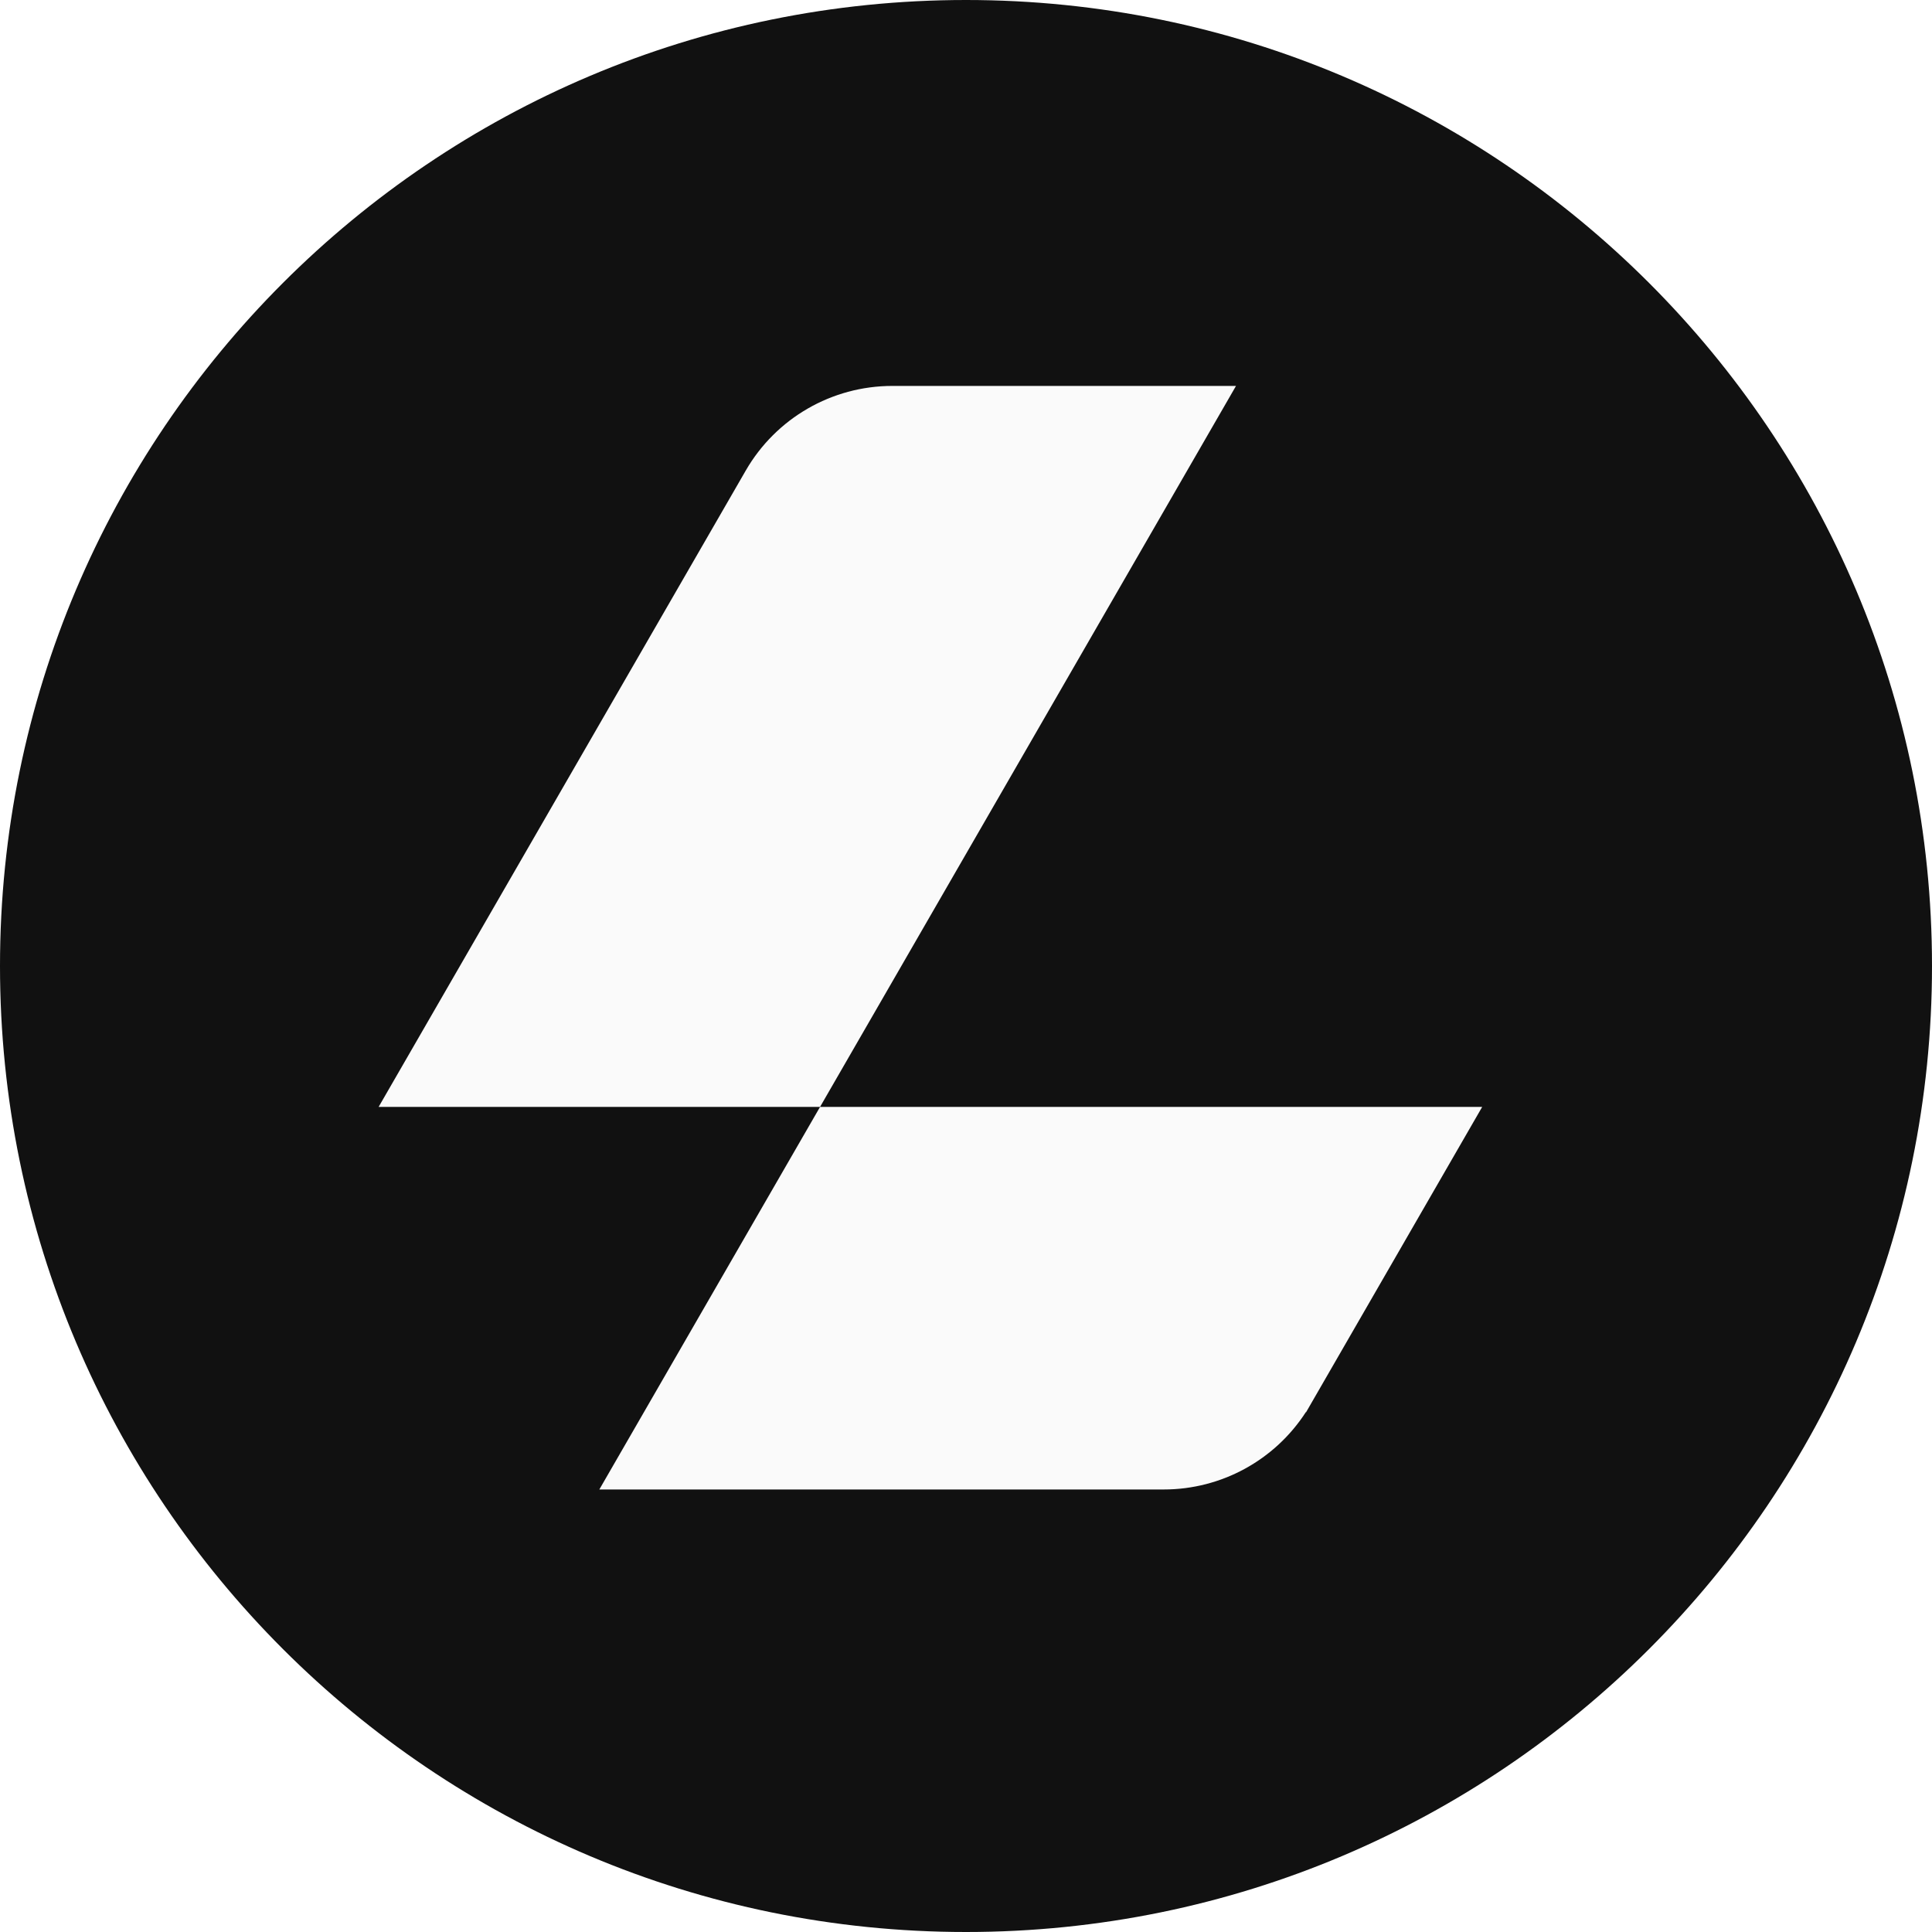
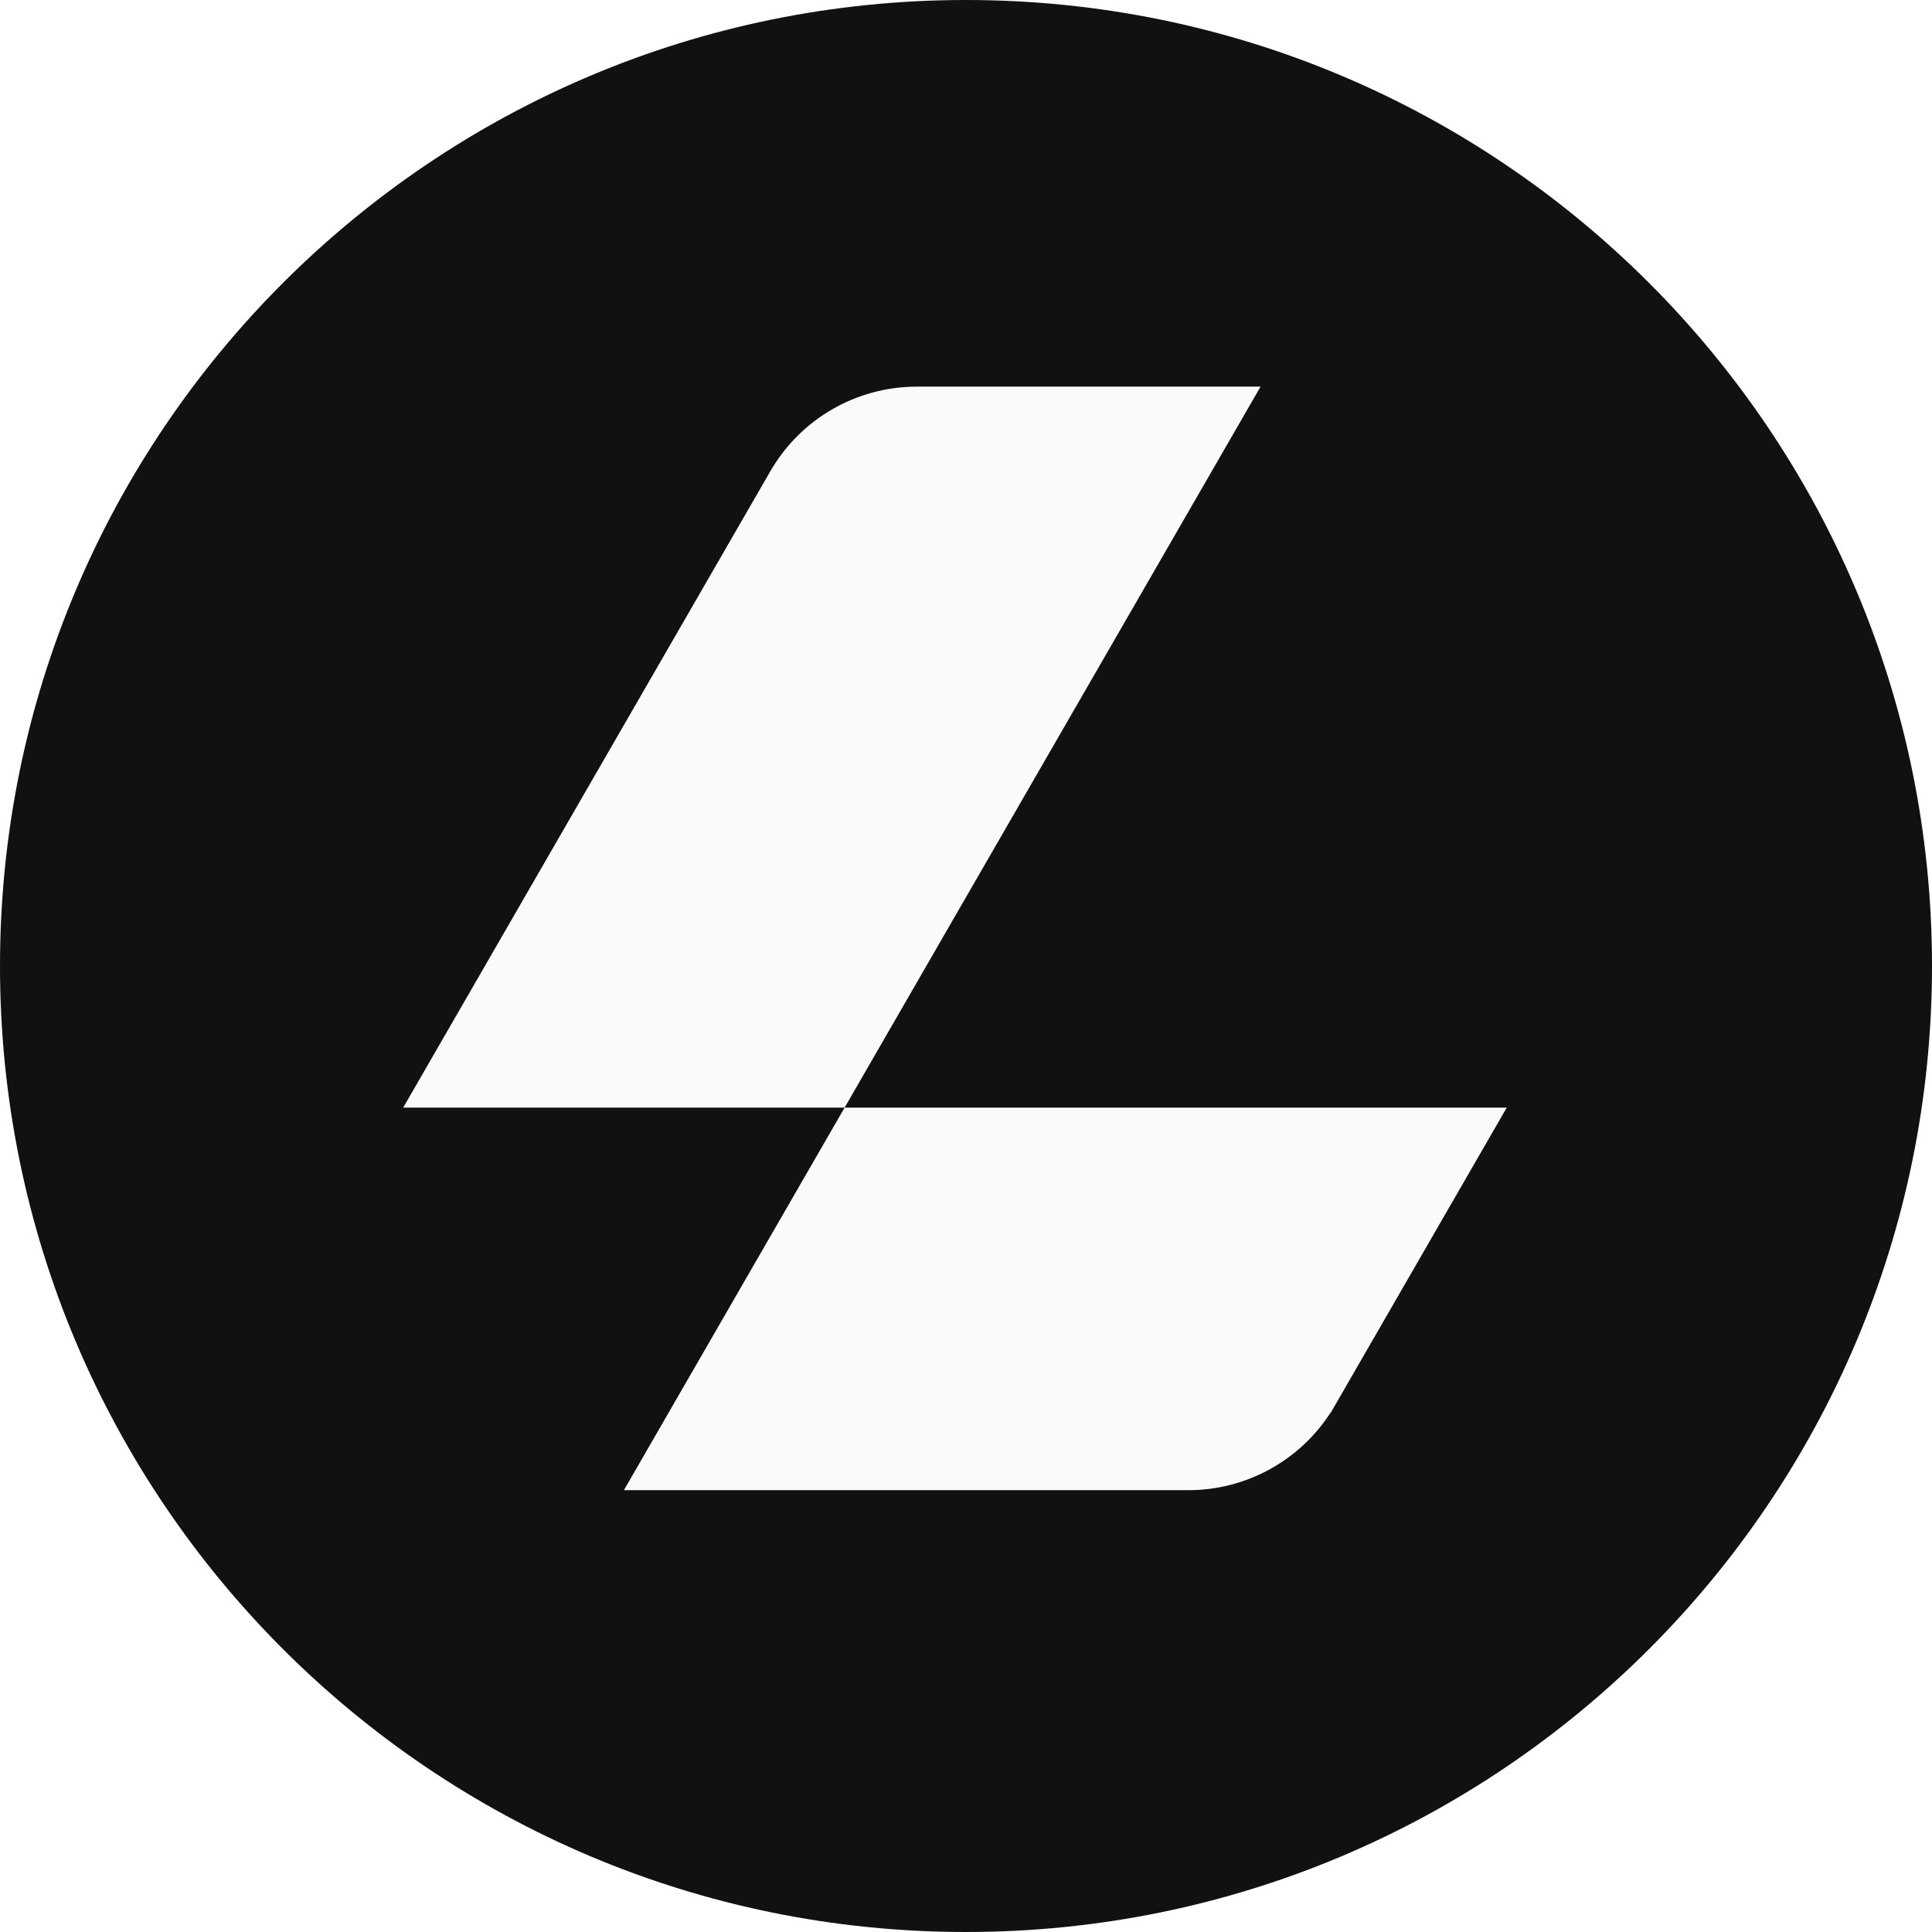
<svg xmlns="http://www.w3.org/2000/svg" width="512" height="512" viewBox="0 0 512 512" fill="none">
  <circle cx="256.0" cy="256.0" r="256.0" fill="#111111" />
-   <g transform="translate(100.339 102.274) scale(0.487424)">
+   <g transform="translate(106.848 102.461) scale(0.487424)">
    <path d="M600 392L504.249 558L504.137 557.929C487.252 584.069 458.193 600 426.864 600H120L240 392H600Z" fill="#FAFAFA" />
    <path d="M240 392H0L199.602 46.025C216.032 17.546 246.411 3.25756e-05 279.29 0H466.154L240 392Z" fill="#FAFAFA" />
  </g>
</svg>
